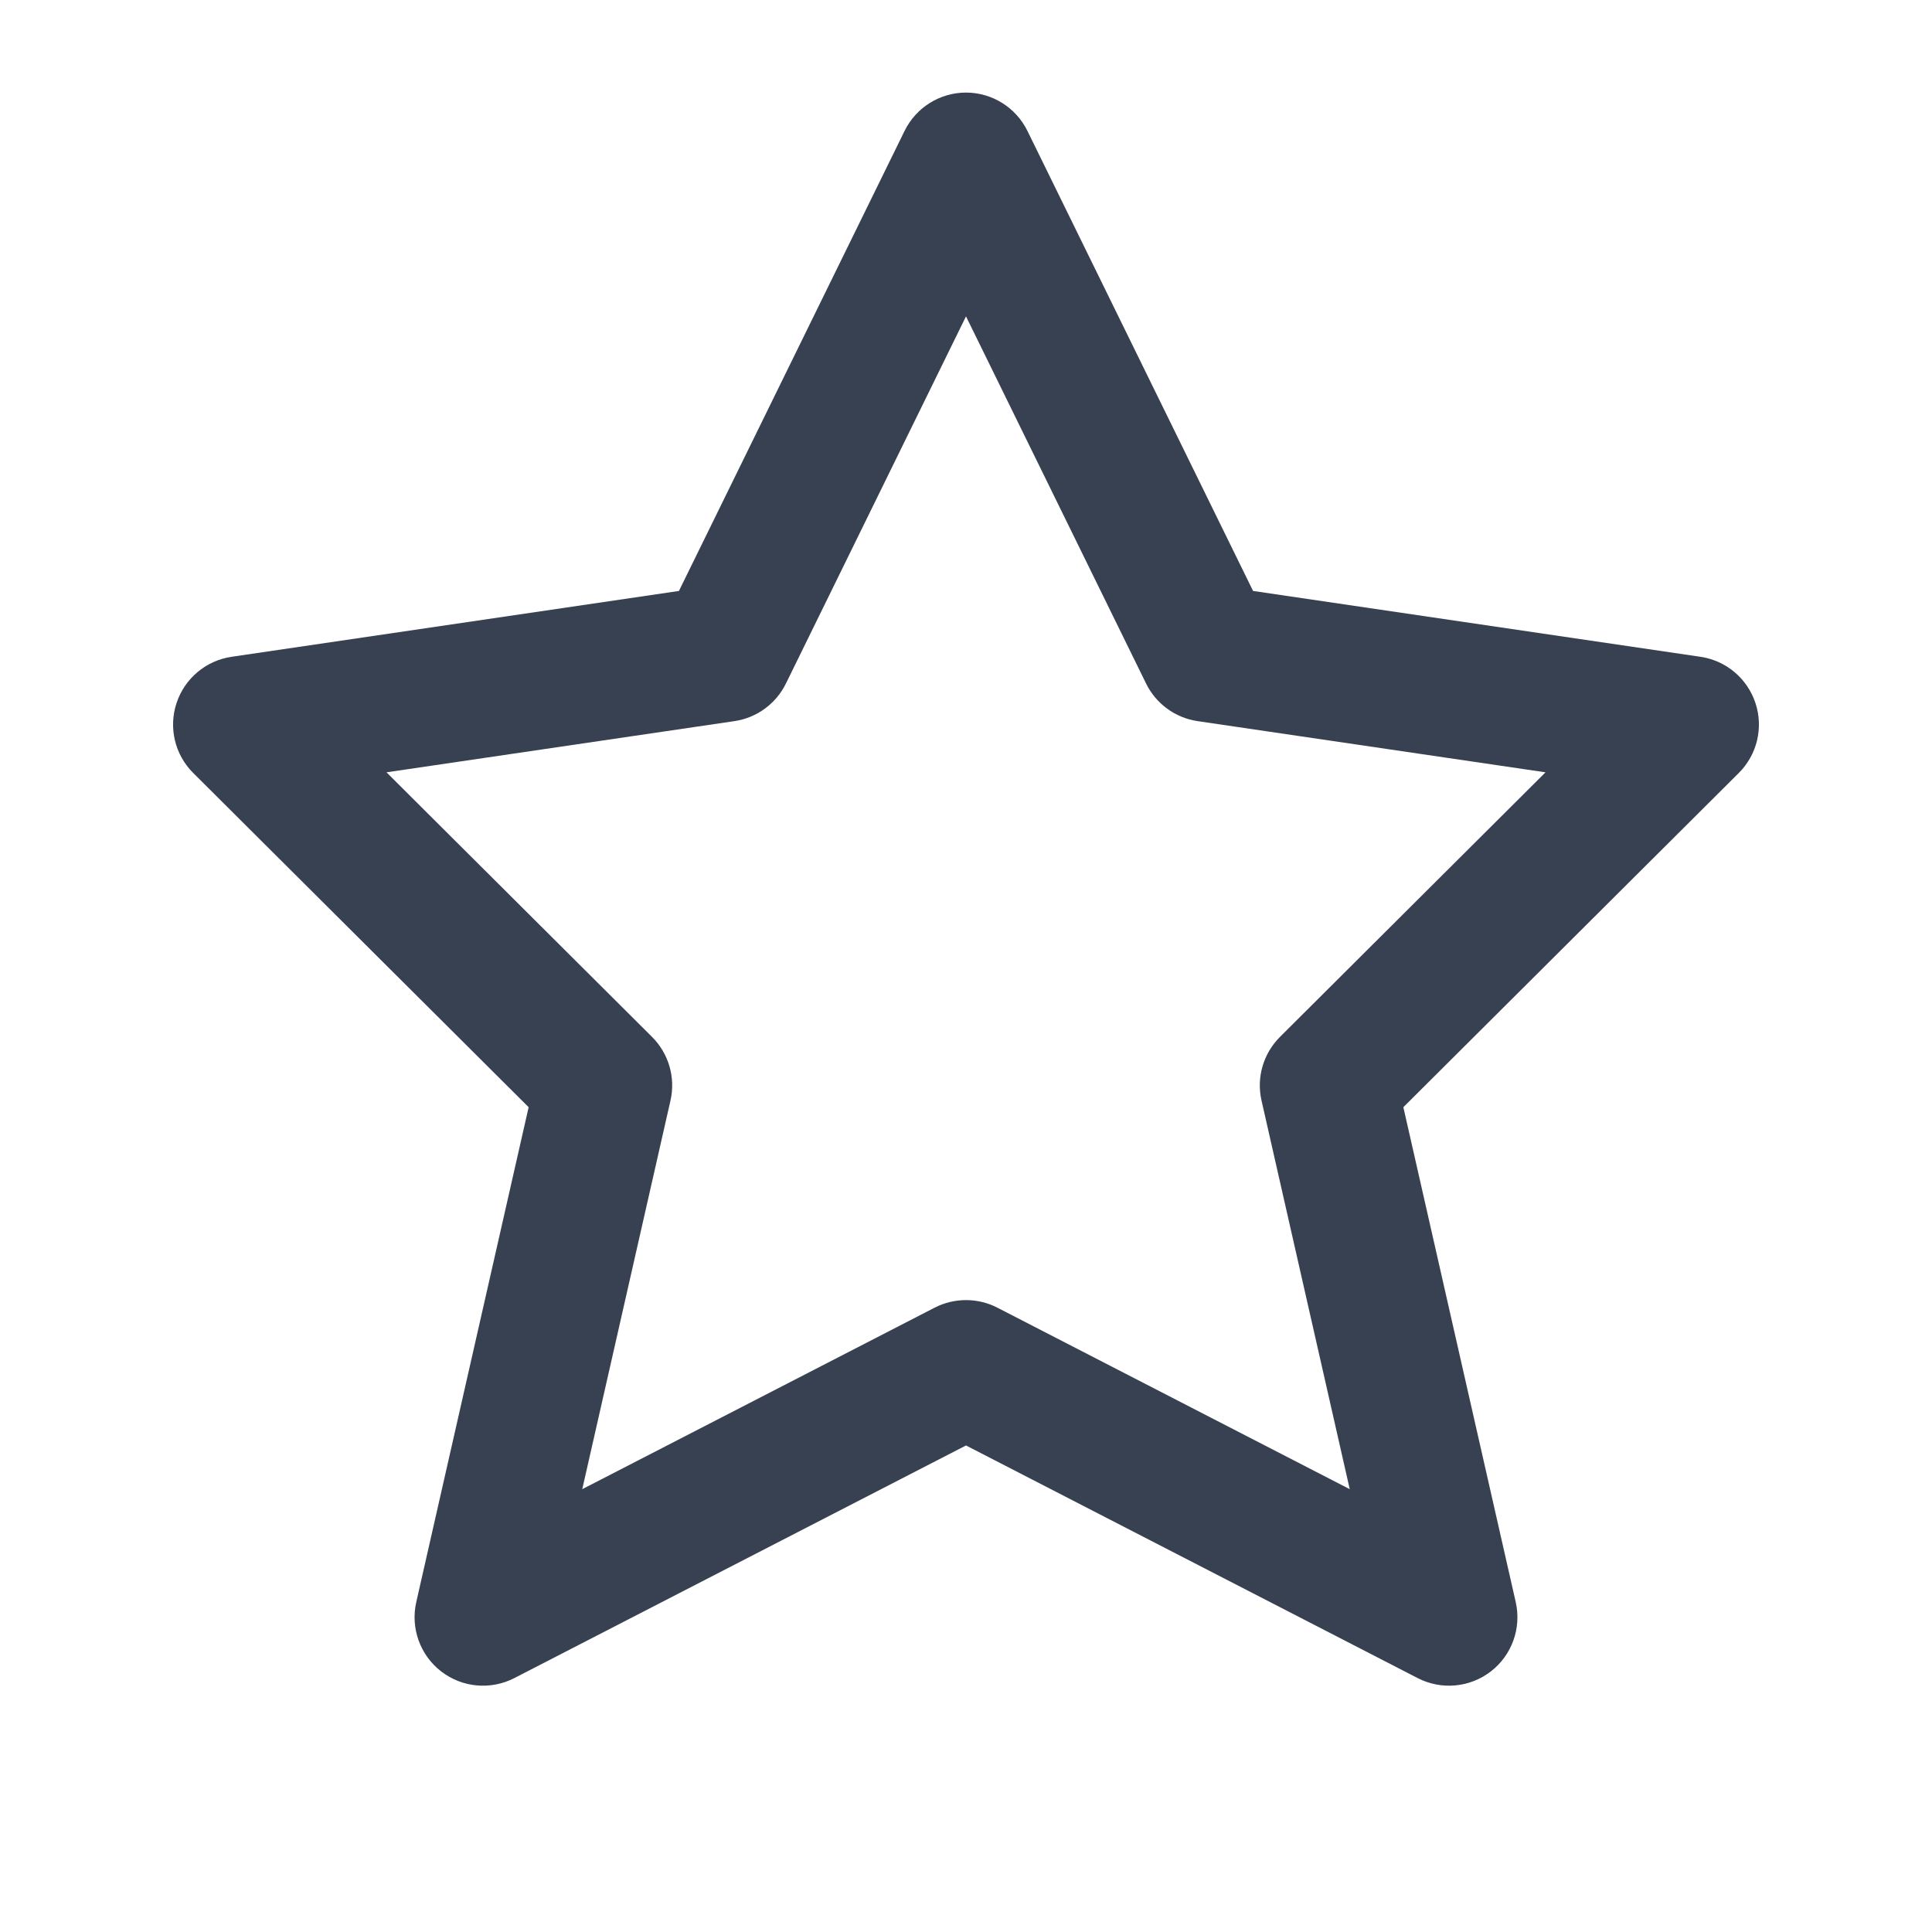
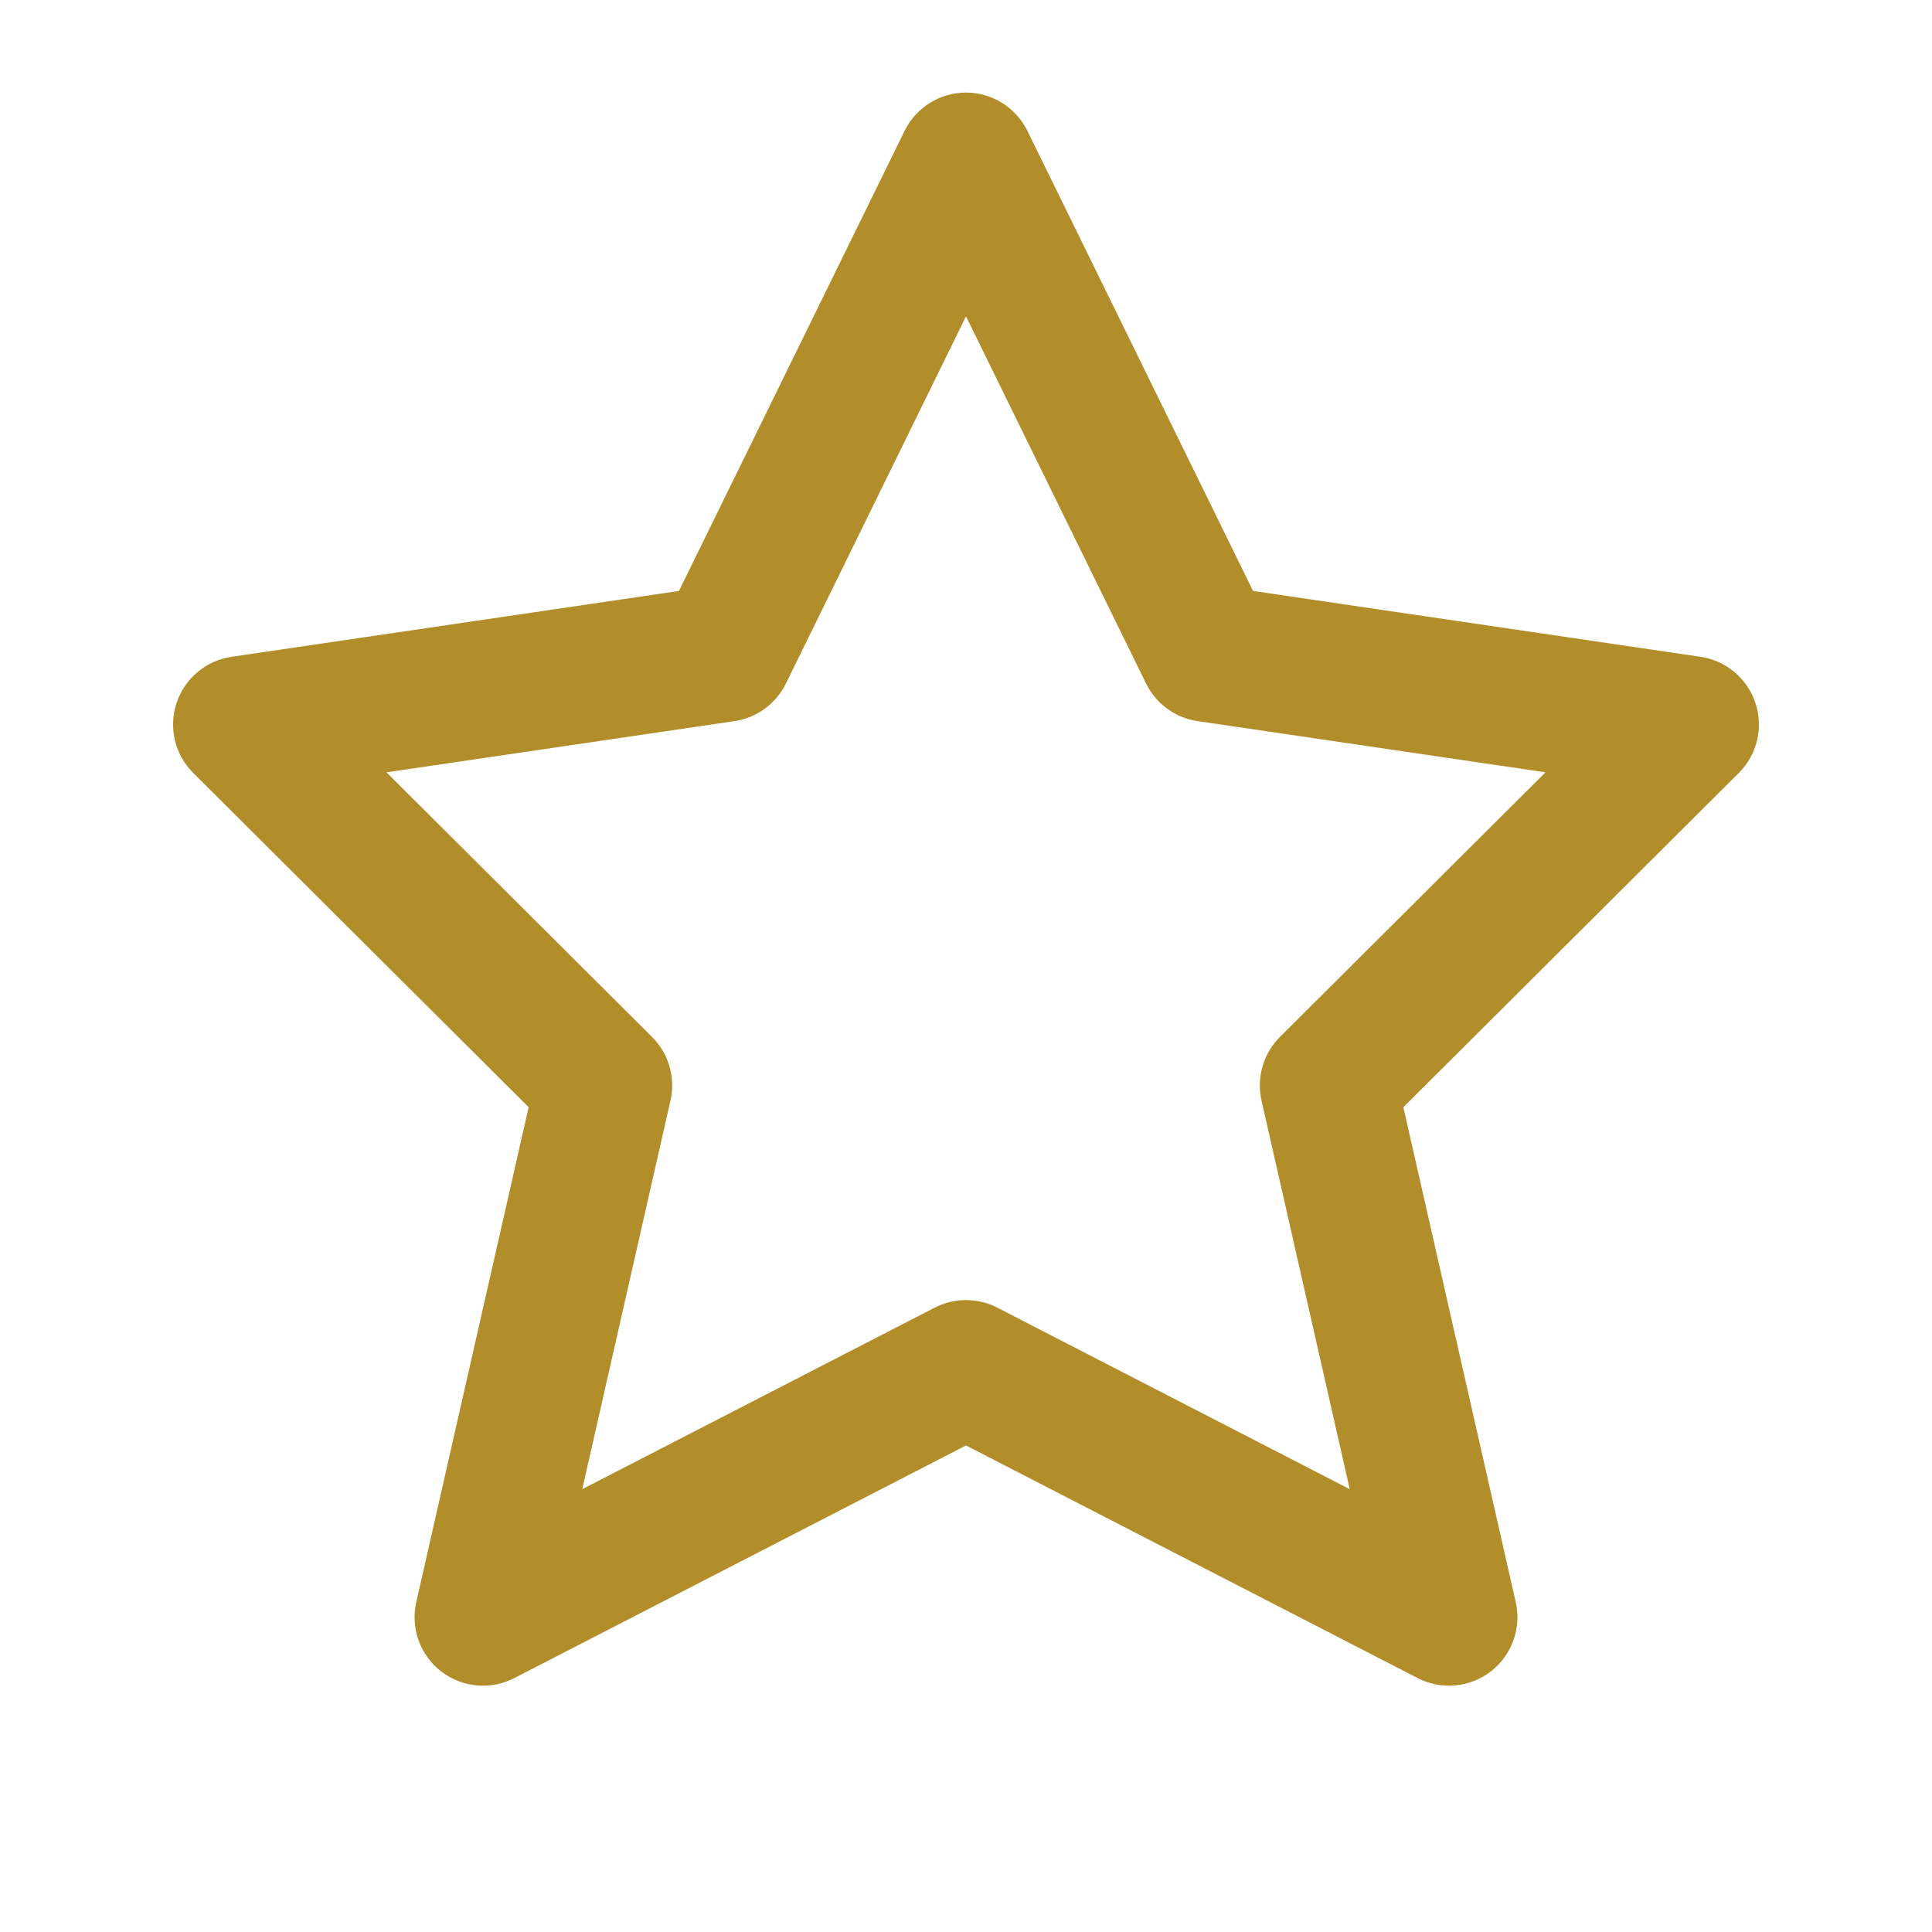
<svg xmlns="http://www.w3.org/2000/svg" width="24" height="24" viewBox="0 0 24 24" fill="none">
-   <path fill-rule="evenodd" clip-rule="evenodd" d="M12 1.15C12.324 1.15 12.62 1.335 12.763 1.626L15.566 7.341L21.124 8.159C21.442 8.206 21.706 8.428 21.807 8.734C21.908 9.039 21.828 9.375 21.6 9.602L17.433 13.754L18.829 19.902C18.902 20.224 18.782 20.56 18.521 20.762C18.259 20.965 17.905 20.997 17.611 20.846L12 17.956L6.389 20.846C6.095 20.997 5.741 20.965 5.479 20.762C5.218 20.56 5.098 20.224 5.171 19.902L6.567 13.754L2.4 9.602C2.172 9.375 2.092 9.039 2.193 8.734C2.294 8.428 2.558 8.206 2.876 8.159L8.434 7.341L11.237 1.626C11.38 1.335 11.676 1.15 12 1.15ZM12 3.93L9.763 8.491C9.64 8.742 9.401 8.917 9.124 8.958L4.801 9.594L8.1 12.881C8.307 13.088 8.394 13.386 8.329 13.671L7.233 18.499L11.611 16.244C11.855 16.119 12.145 16.119 12.389 16.244L16.767 18.499L15.671 13.671C15.606 13.386 15.693 13.088 15.9 12.881L19.199 9.594L14.876 8.958C14.599 8.917 14.36 8.742 14.237 8.491L12 3.93Z" fill="#374151" />
+   <path fill-rule="evenodd" clip-rule="evenodd" d="M12 1.15C12.324 1.15 12.62 1.335 12.763 1.626L15.566 7.341L21.124 8.159C21.442 8.206 21.706 8.428 21.807 8.734C21.908 9.039 21.828 9.375 21.6 9.602L17.433 13.754L18.829 19.902C18.902 20.224 18.782 20.56 18.521 20.762C18.259 20.965 17.905 20.997 17.611 20.846L12 17.956L6.389 20.846C6.095 20.997 5.741 20.965 5.479 20.762C5.218 20.56 5.098 20.224 5.171 19.902L6.567 13.754L2.4 9.602C2.172 9.375 2.092 9.039 2.193 8.734C2.294 8.428 2.558 8.206 2.876 8.159L8.434 7.341L11.237 1.626C11.38 1.335 11.676 1.15 12 1.15ZM12 3.93L9.763 8.491C9.64 8.742 9.401 8.917 9.124 8.958L4.801 9.594L8.1 12.881C8.307 13.088 8.394 13.386 8.329 13.671L7.233 18.499L11.611 16.244C11.855 16.119 12.145 16.119 12.389 16.244L16.767 18.499L15.671 13.671C15.606 13.386 15.693 13.088 15.9 12.881L19.199 9.594L14.876 8.958C14.599 8.917 14.36 8.742 14.237 8.491L12 3.93Z" fill="#b28e2a" />
</svg>
